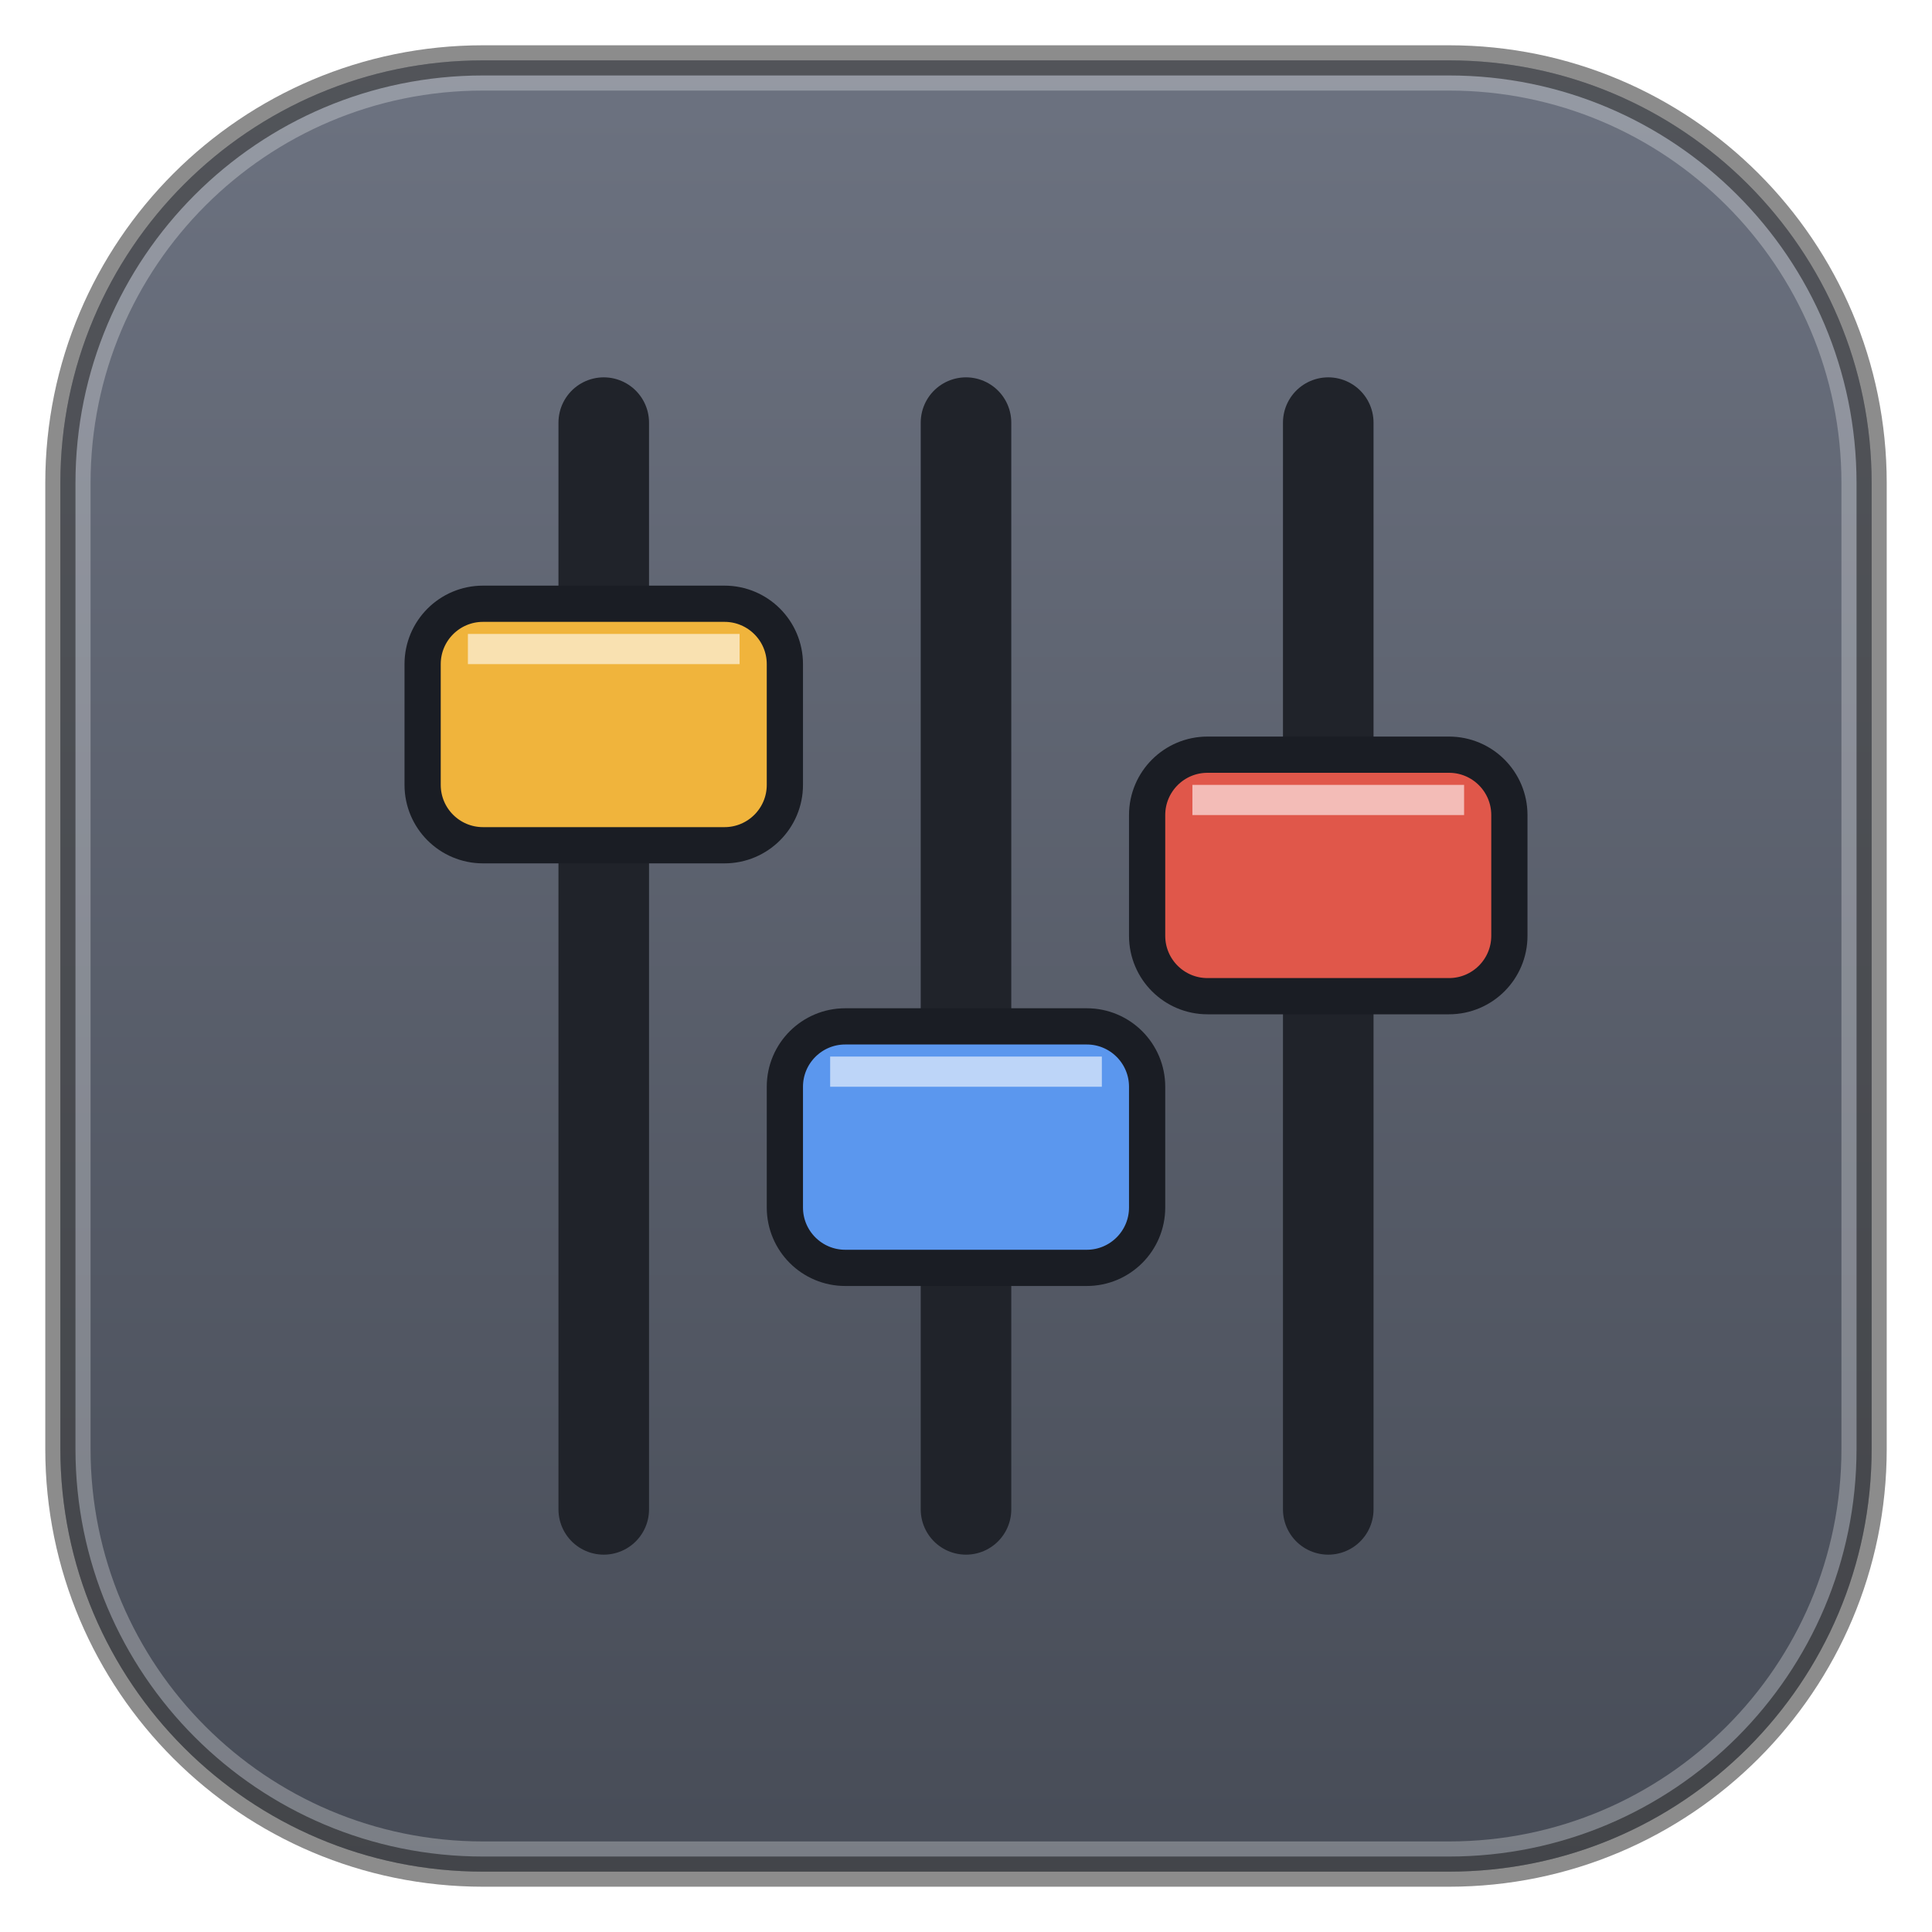
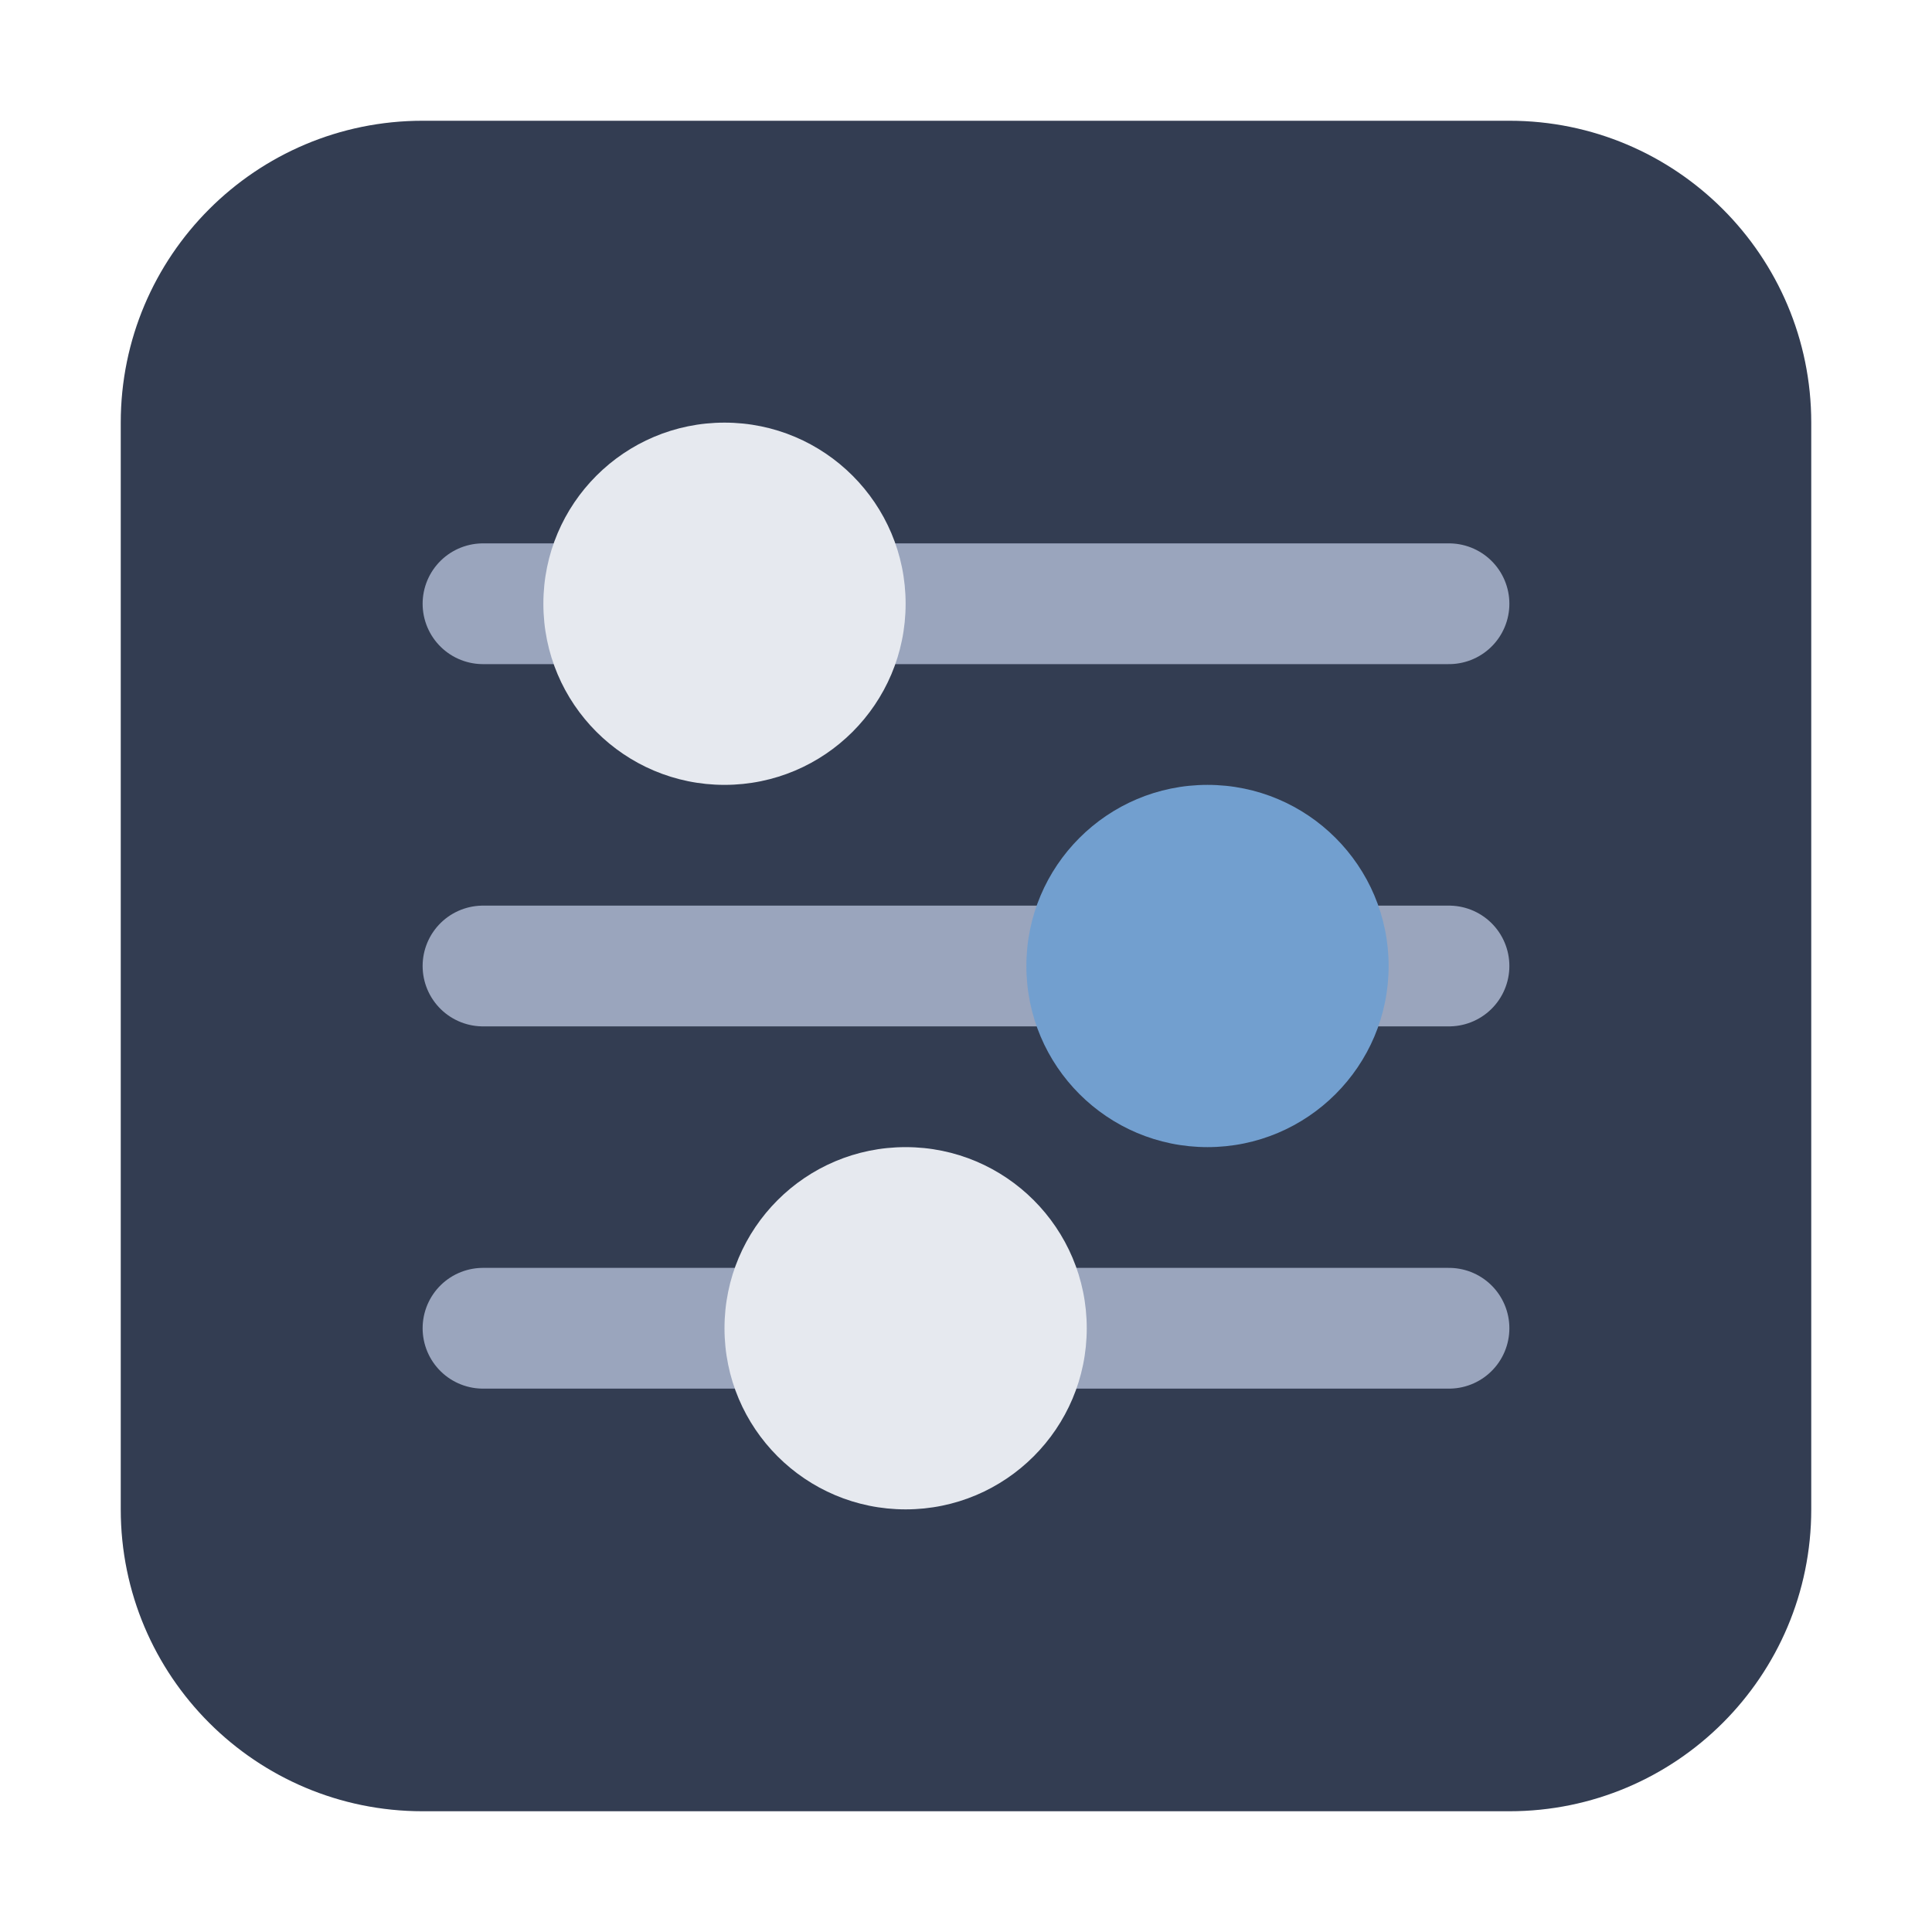
<svg xmlns="http://www.w3.org/2000/svg" width="64" height="64" viewBox="0 0 64 64">
-   <defs>
-     <linearGradient id="paper" x1="0" y1="0" x2="1" y2="1">
-       <stop offset="0" stop-color="#ffffff" />
-       <stop offset="1" stop-color="#e3e6ec" />
-     </linearGradient>
-     <linearGradient id="folderBack" x1="0" y1="0" x2="0" y2="1">
-       <stop offset="0" stop-color="#5b97ee" />
-       <stop offset="1" stop-color="#3b77d6" />
-     </linearGradient>
-     <linearGradient id="folderFront" x1="0" y1="0" x2="0" y2="1">
-       <stop offset="0" stop-color="#8fbaf6" />
-       <stop offset="1" stop-color="#5b97ee" />
-     </linearGradient>
-     <linearGradient id="metal" x1="0" y1="0" x2="1" y2="0">
-       <stop offset="0" stop-color="#c9ced8" />
-       <stop offset="0.45" stop-color="#f2f4f7" />
-       <stop offset="1" stop-color="#a9b0bd" />
-     </linearGradient>
-     <linearGradient id="tile" x1="0" y1="0" x2="0" y2="1">
-       <stop offset="0" stop-color="#6c7280" />
-       <stop offset="1" stop-color="#474c57" />
-     </linearGradient>
-   </defs>
-   <rect x="2" y="2" width="60" height="60" rx="14" fill="url(#tile)" />
-   <rect x="2.5" y="2.5" width="59" height="59" rx="13.5" fill="none" stroke="rgba(255,255,255,0.28)" />
-   <rect x="2" y="2" width="60" height="60" rx="14" fill="none" stroke="rgba(0,0,0,0.45)" />
-   <g stroke="#20232a" stroke-width="3" stroke-linecap="round">
-     <line x1="20" y1="14" x2="20" y2="50" />
-     <line x1="32" y1="14" x2="32" y2="50" />
-     <line x1="44" y1="14" x2="44" y2="50" />
+   <rect x="4" y="4" width="56" height="56" rx="10" fill="#333d52" />
+   <g stroke="#9aa5bd" stroke-width="4" stroke-linecap="round">
+     <line x1="16" y1="20" x2="48" y2="20" />
+     <line x1="16" y1="32" x2="48" y2="32" />
+     <line x1="16" y1="44" x2="48" y2="44" />
  </g>
-   <g stroke="#1a1d24" stroke-width="1.2">
-     <rect x="14" y="20" width="12" height="8" rx="2" fill="#f0b43c" />
-     <rect x="26" y="34" width="12" height="8" rx="2" fill="#5b97ee" />
-     <rect x="38" y="25" width="12" height="8" rx="2" fill="#e0574a" />
-   </g>
-   <g stroke="rgba(255,255,255,0.6)" stroke-width="1">
-     <line x1="15.5" y1="21.5" x2="24.5" y2="21.5" />
-     <line x1="27.5" y1="35.5" x2="36.5" y2="35.5" />
-     <line x1="39.5" y1="26.5" x2="48.5" y2="26.5" />
-   </g>
+   <circle cx="24" cy="20" r="6" fill="#e6e9ef" />
+   <circle cx="40" cy="32" r="6" fill="#729fcf" />
+   <circle cx="30" cy="44" r="6" fill="#e6e9ef" />
</svg>
